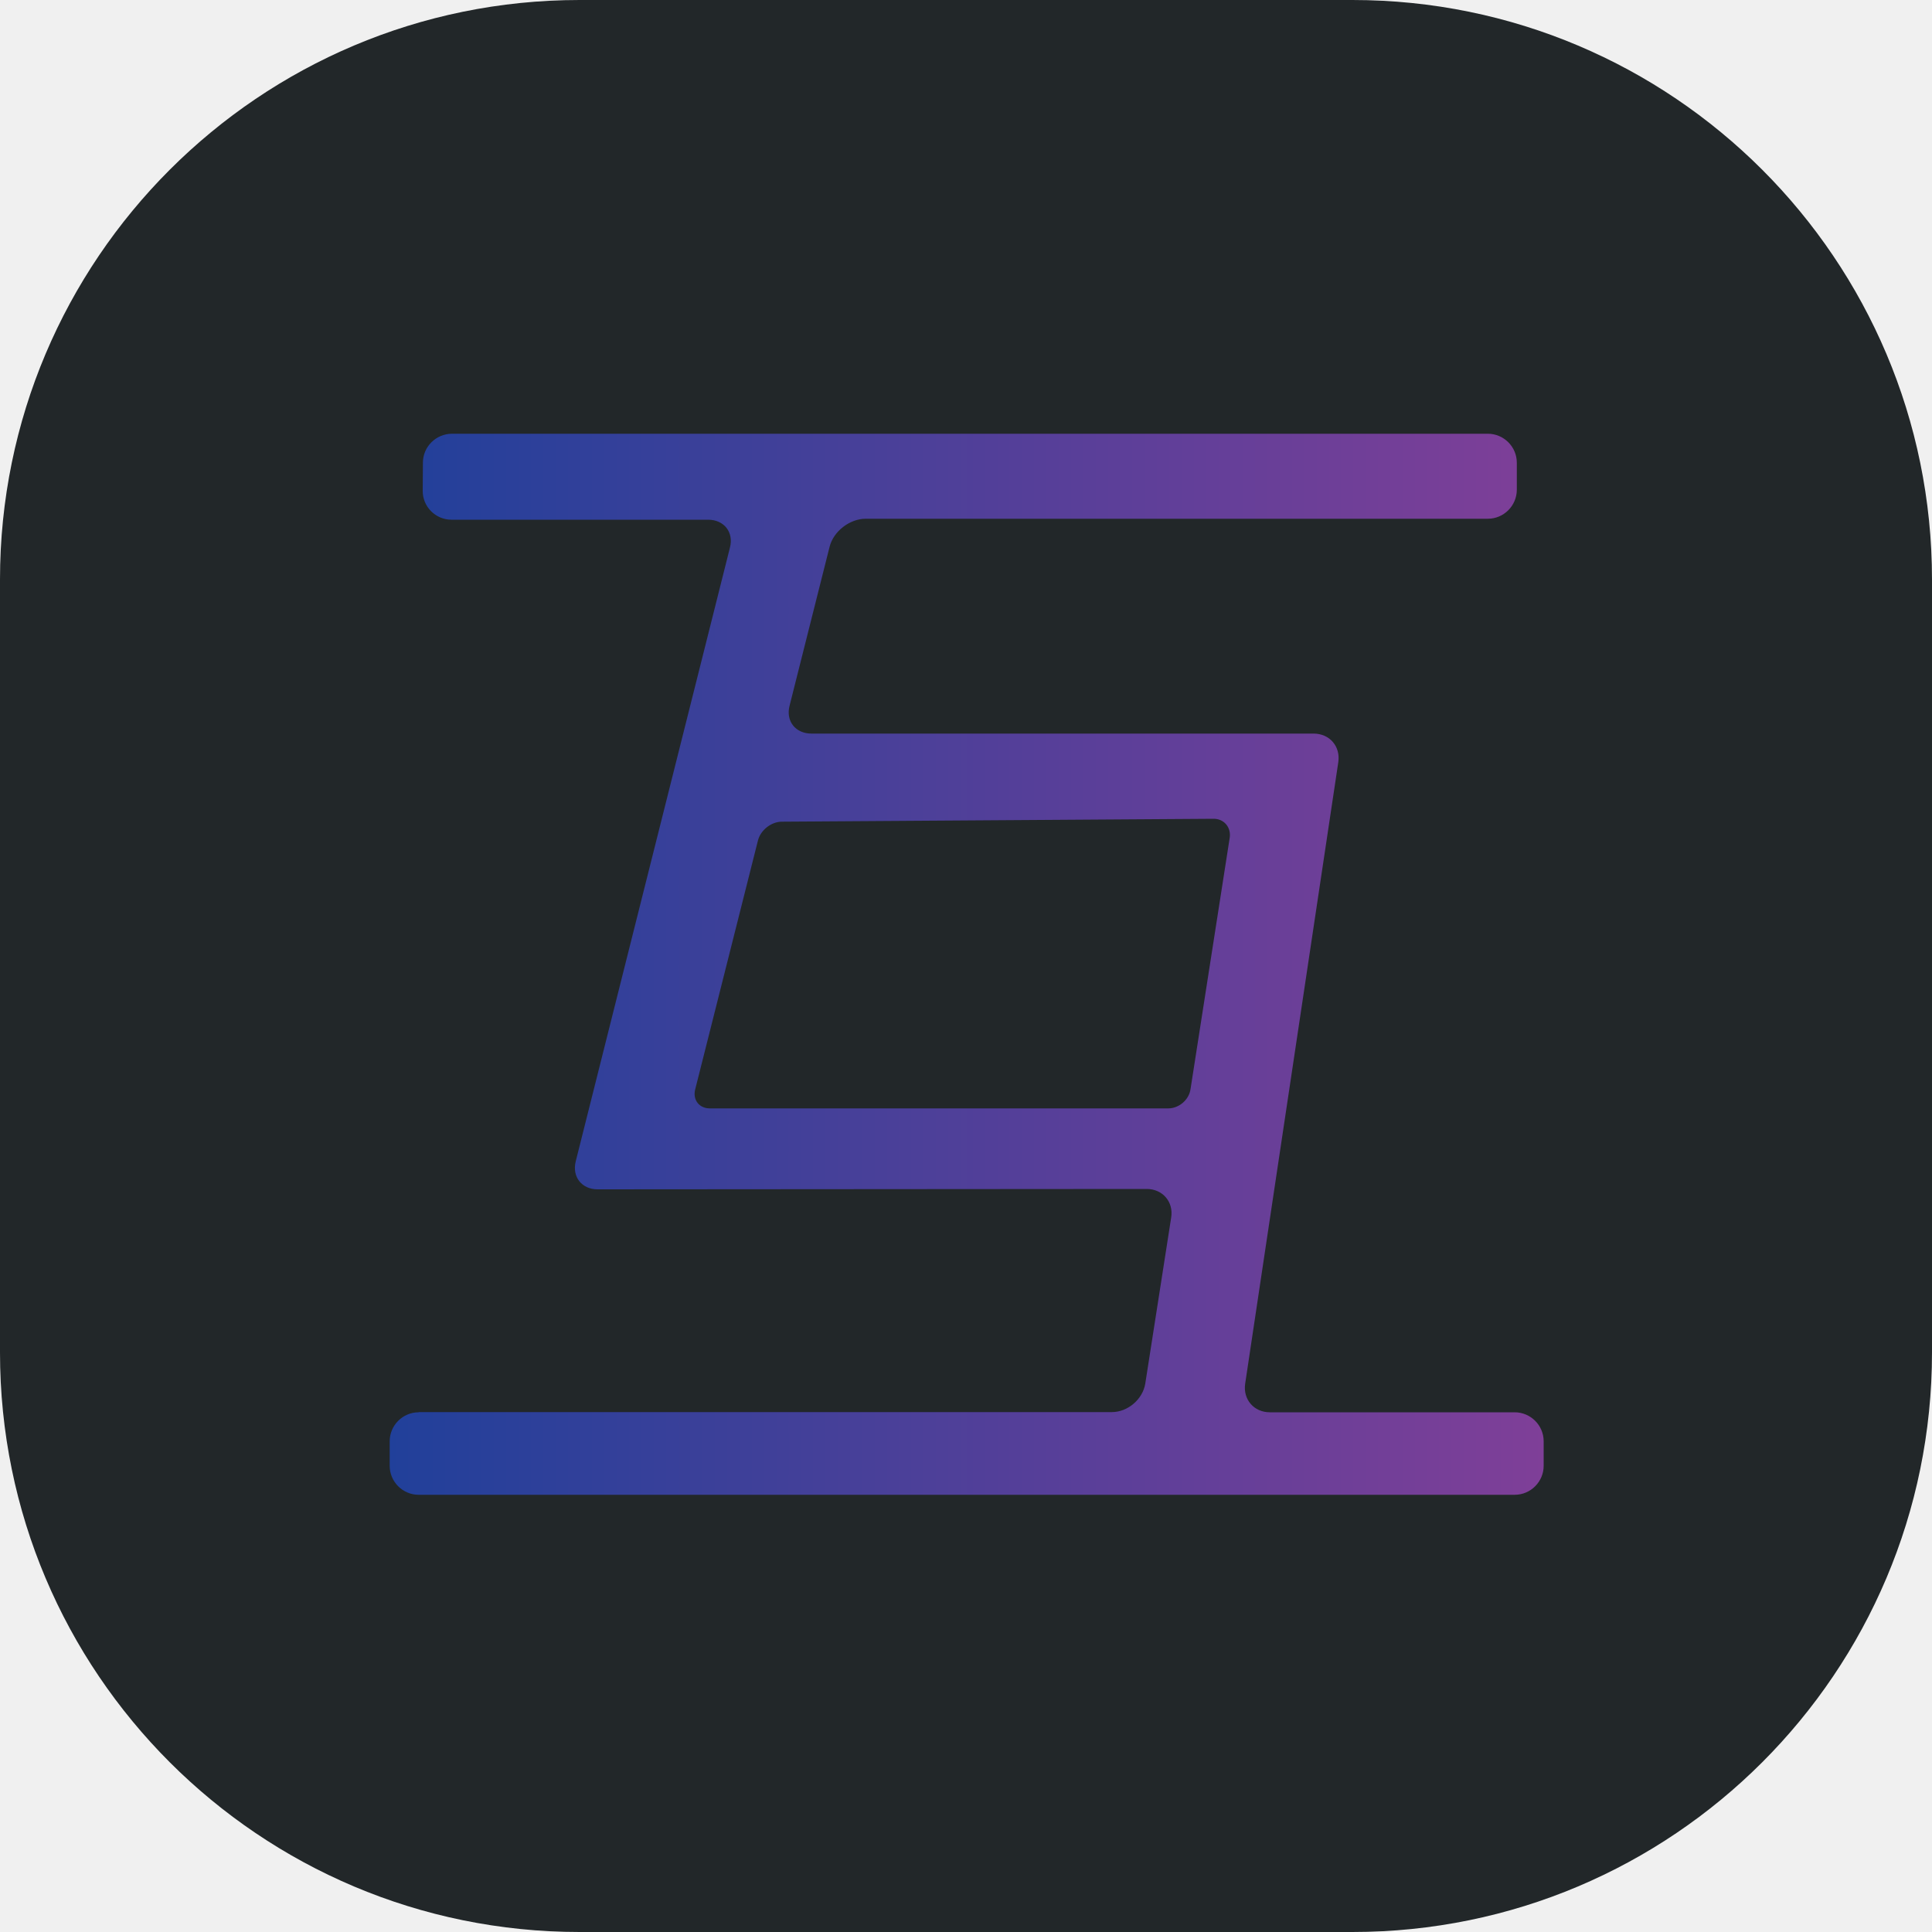
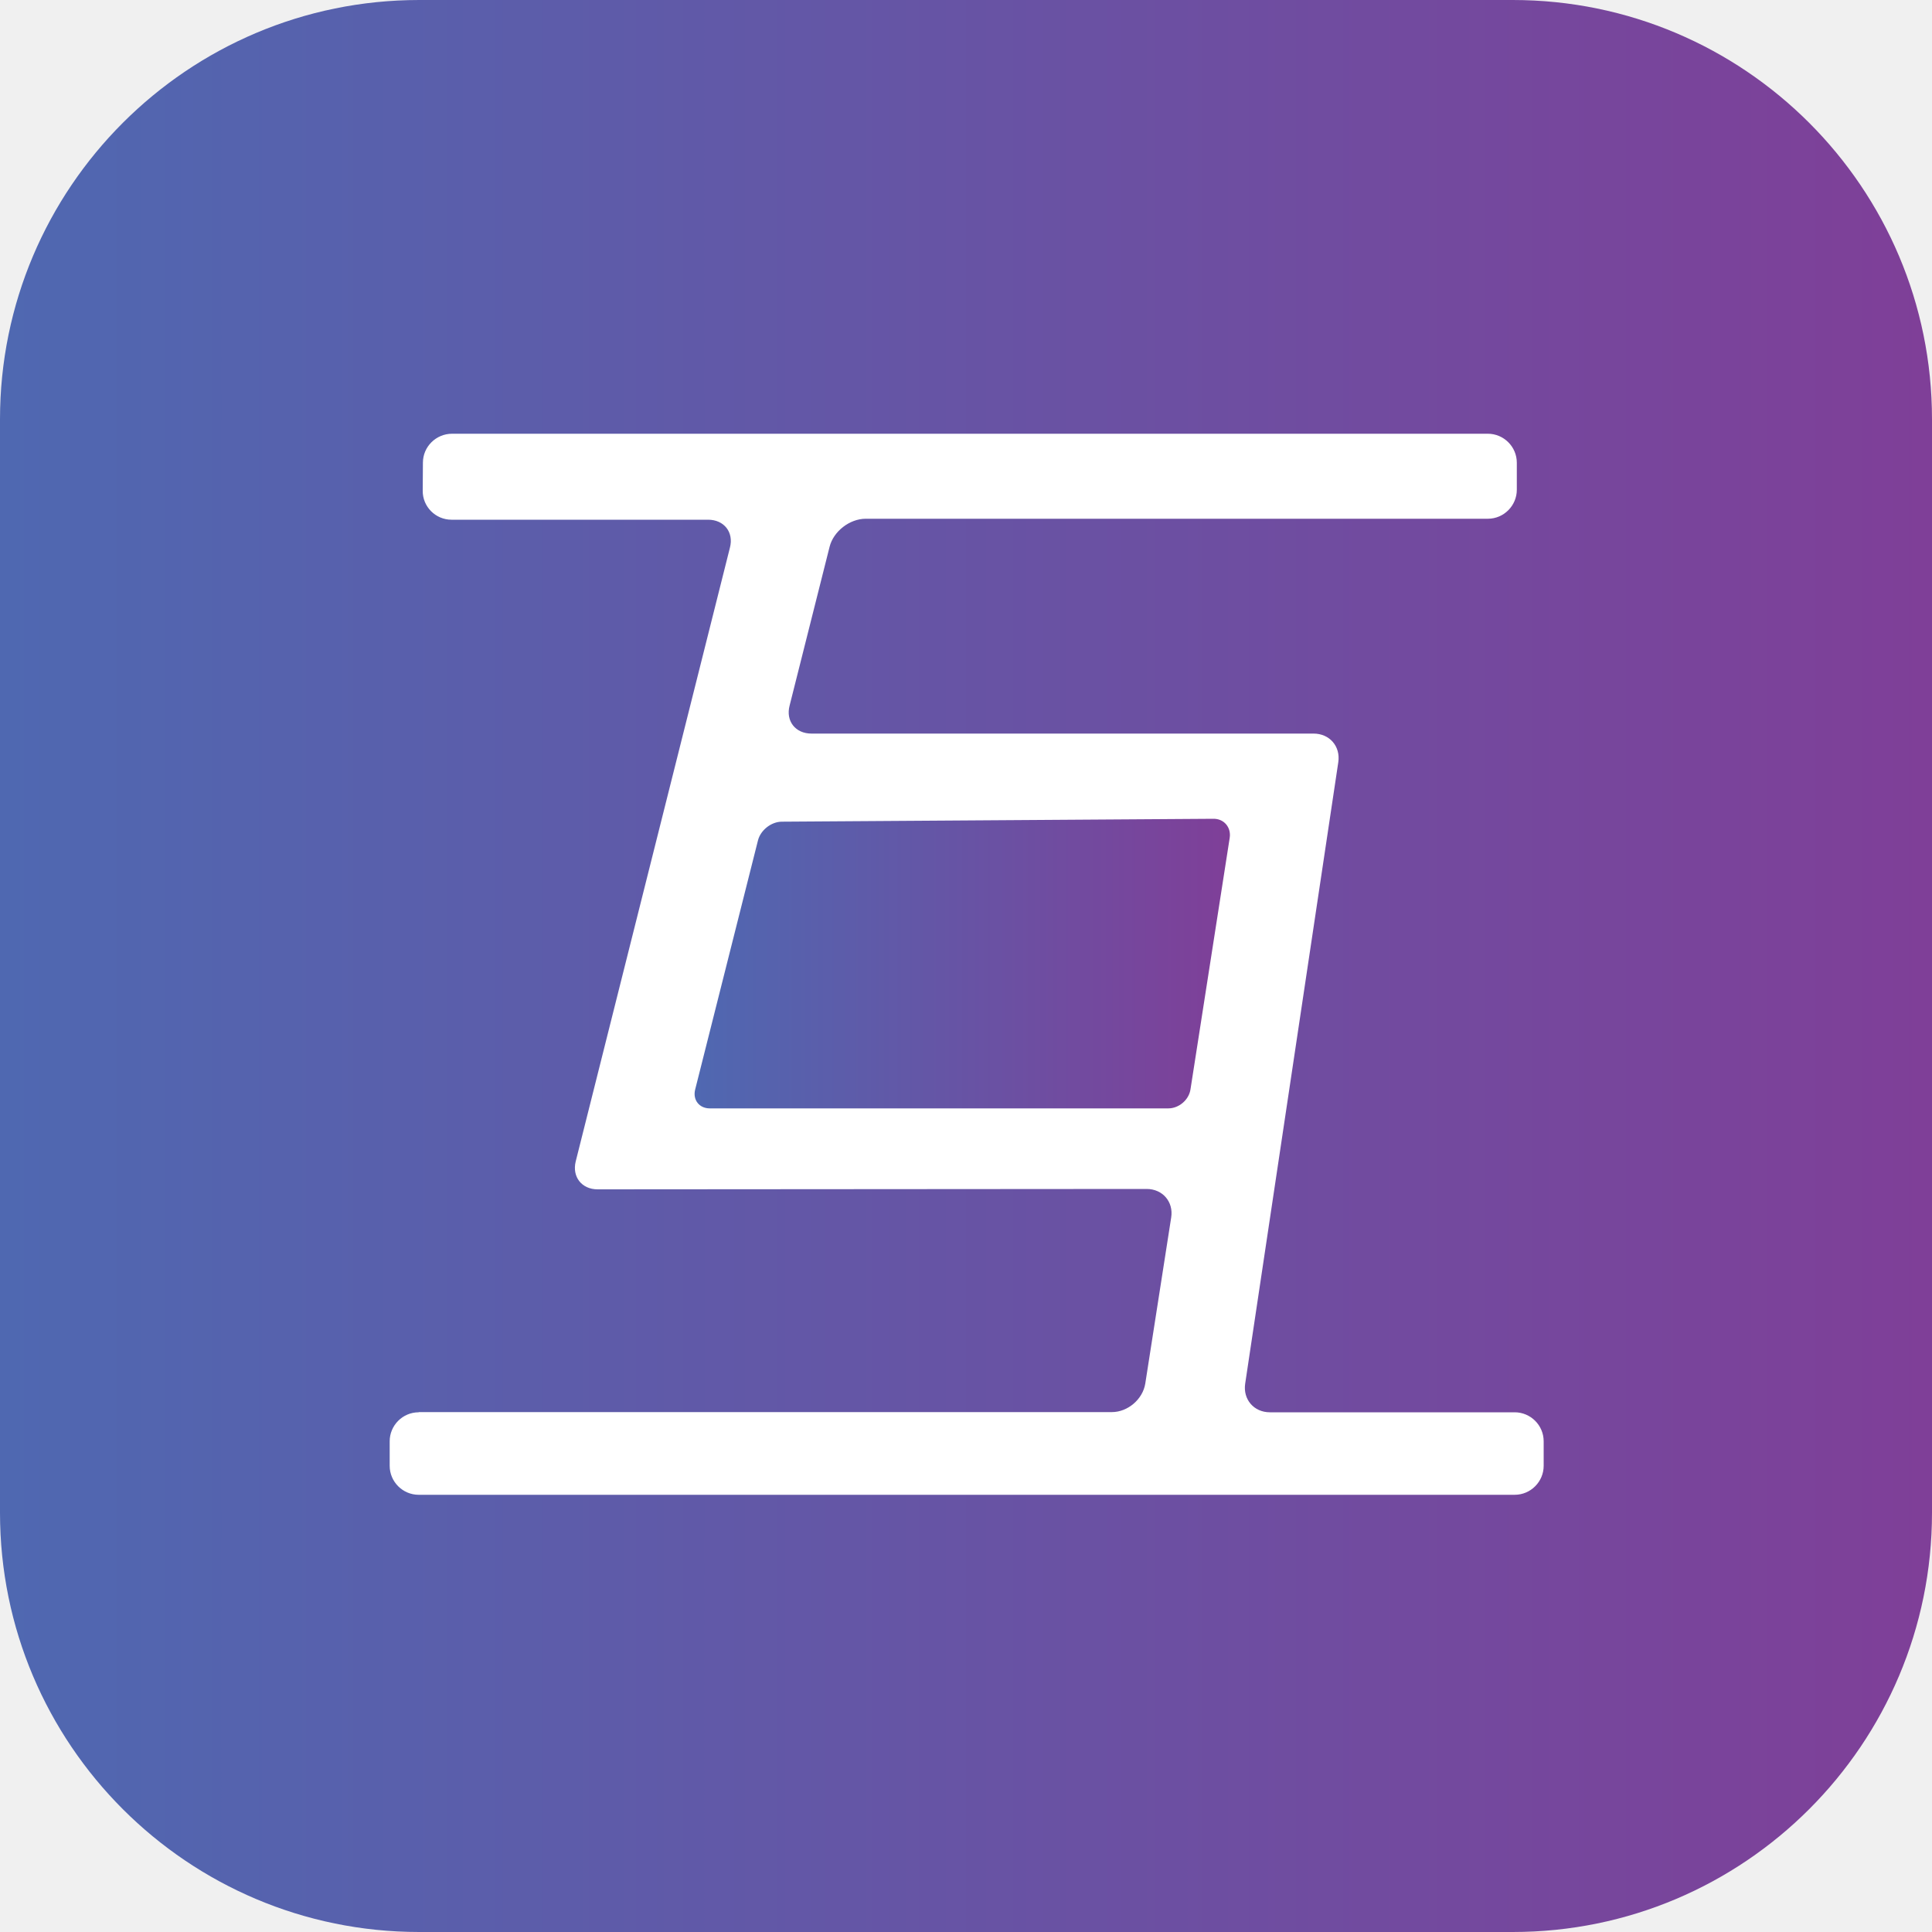
<svg xmlns="http://www.w3.org/2000/svg" version="1.1" id="Layer_1" x="0px" y="0px" viewBox="0 0 1000 1000" style="enable-background:new 0 0 1000 1000;" xml:space="preserve">
  <style type="text/css">
- 	.st0{fill:#222729;}
- 	.st1{fill:url(#XMLID_3_);}
+ 	.st0{fill:url(#XMLID_3_);}
+ 	.st1{fill:#FFFFFF;}
+ 	.st2{fill:url(#XMLID_4_);}
</style>
-   <path id="XMLID_6_" class="st0" d="M700,1000H300C134.3,1000,0,865.7,0,700V300C0,134.3,134.3,0,300,0h400  c165.7,0,300,134.3,300,300v400C1000,865.7,865.7,1000,700,1000z" />
+   <linearGradient id="XMLID_3_" gradientUnits="userSpaceOnUse" x1="0" y1="500" x2="1000" y2="500">
+     <stop offset="0" style="stop-color:#4F68B1" />
+     <stop offset="1" style="stop-color:#7F3F98" />
+   </linearGradient>
+   <path id="XMLID_6_" class="st0" d="M783,1000H217C97.2,1000,0,902.8,0,783V217C0,97.2,97.2,0,217,0h566c119.8,0,217,97.2,217,217  v566C1000,902.8,902.8,1000,783,1000z" />
  <g id="XMLID_1_">
-     <linearGradient id="XMLID_3_" gradientUnits="userSpaceOnUse" x1="201.667" y1="499" x2="799" y2="499">
-       <stop offset="0" style="stop-color:#21409A" />
-       <stop offset="1" style="stop-color:#7F3F98" />
-     </linearGradient>
    <path id="XMLID_14_" class="st1" d="M216.7,731c-8.3,0-15,6.8-15,15v12.7c0,8.3,6.8,15,15,15H784c8.3,0,15-6.8,15-15V746   c0-8.3-6.8-15-15-15H657.3c-8.3,0-14-6.7-12.8-14.8l48.2-321.7c1.2-8.2-4.5-14.8-12.8-14.8H420c-8.3,0-13.4-6.5-11.3-14.5   l20.7-82.2c2-8,10.4-14.5,18.7-14.5h322c8.3,0,15-6.8,15-15v-14c0-8.3-6.8-15-15-15H234c-8.3,0-15.1,6.7-15.1,15l-0.1,14.5   c-0.1,8.2,6.6,15,14.9,15h132.8c8.3,0,13.4,6.5,11.3,14.5L298,601.1c-2,8,3.1,14.5,11.3,14.5l284.2-0.2c8.3,0,14,6.7,12.7,14.8   l-13.4,85.9c-1.3,8.2-9.1,14.8-17.3,14.8H216.7z" />
  </g>
  <g id="XMLID_5_">
-     <path id="XMLID_18_" class="st0" d="M404.7,425.3c-5.5,0-11.1,4.4-12.4,9.8L359.8,564c-1.3,5.3,2.1,9.7,7.6,9.7h237.3   c5.5,0,10.7-4.4,11.5-9.9l20.3-130.2c0.8-5.4-3-9.9-8.5-9.8L404.7,425.3z" />
+     <linearGradient id="XMLID_4_" gradientUnits="userSpaceOnUse" x1="359.481" y1="498.701" x2="636.58" y2="498.701">
+       <stop offset="0" style="stop-color:#4F68B1" />
+       <stop offset="1" style="stop-color:#7F3F98" />
+     </linearGradient>
+     <path id="XMLID_18_" class="st2" d="M404.7,425.3c-5.5,0-11.1,4.4-12.4,9.8L359.8,564c-1.3,5.3,2.1,9.7,7.6,9.7h237.3   c5.5,0,10.7-4.4,11.5-9.9l20.3-130.2c0.8-5.4-3-9.9-8.5-9.8L404.7,425.3z" />
  </g>
</svg>
